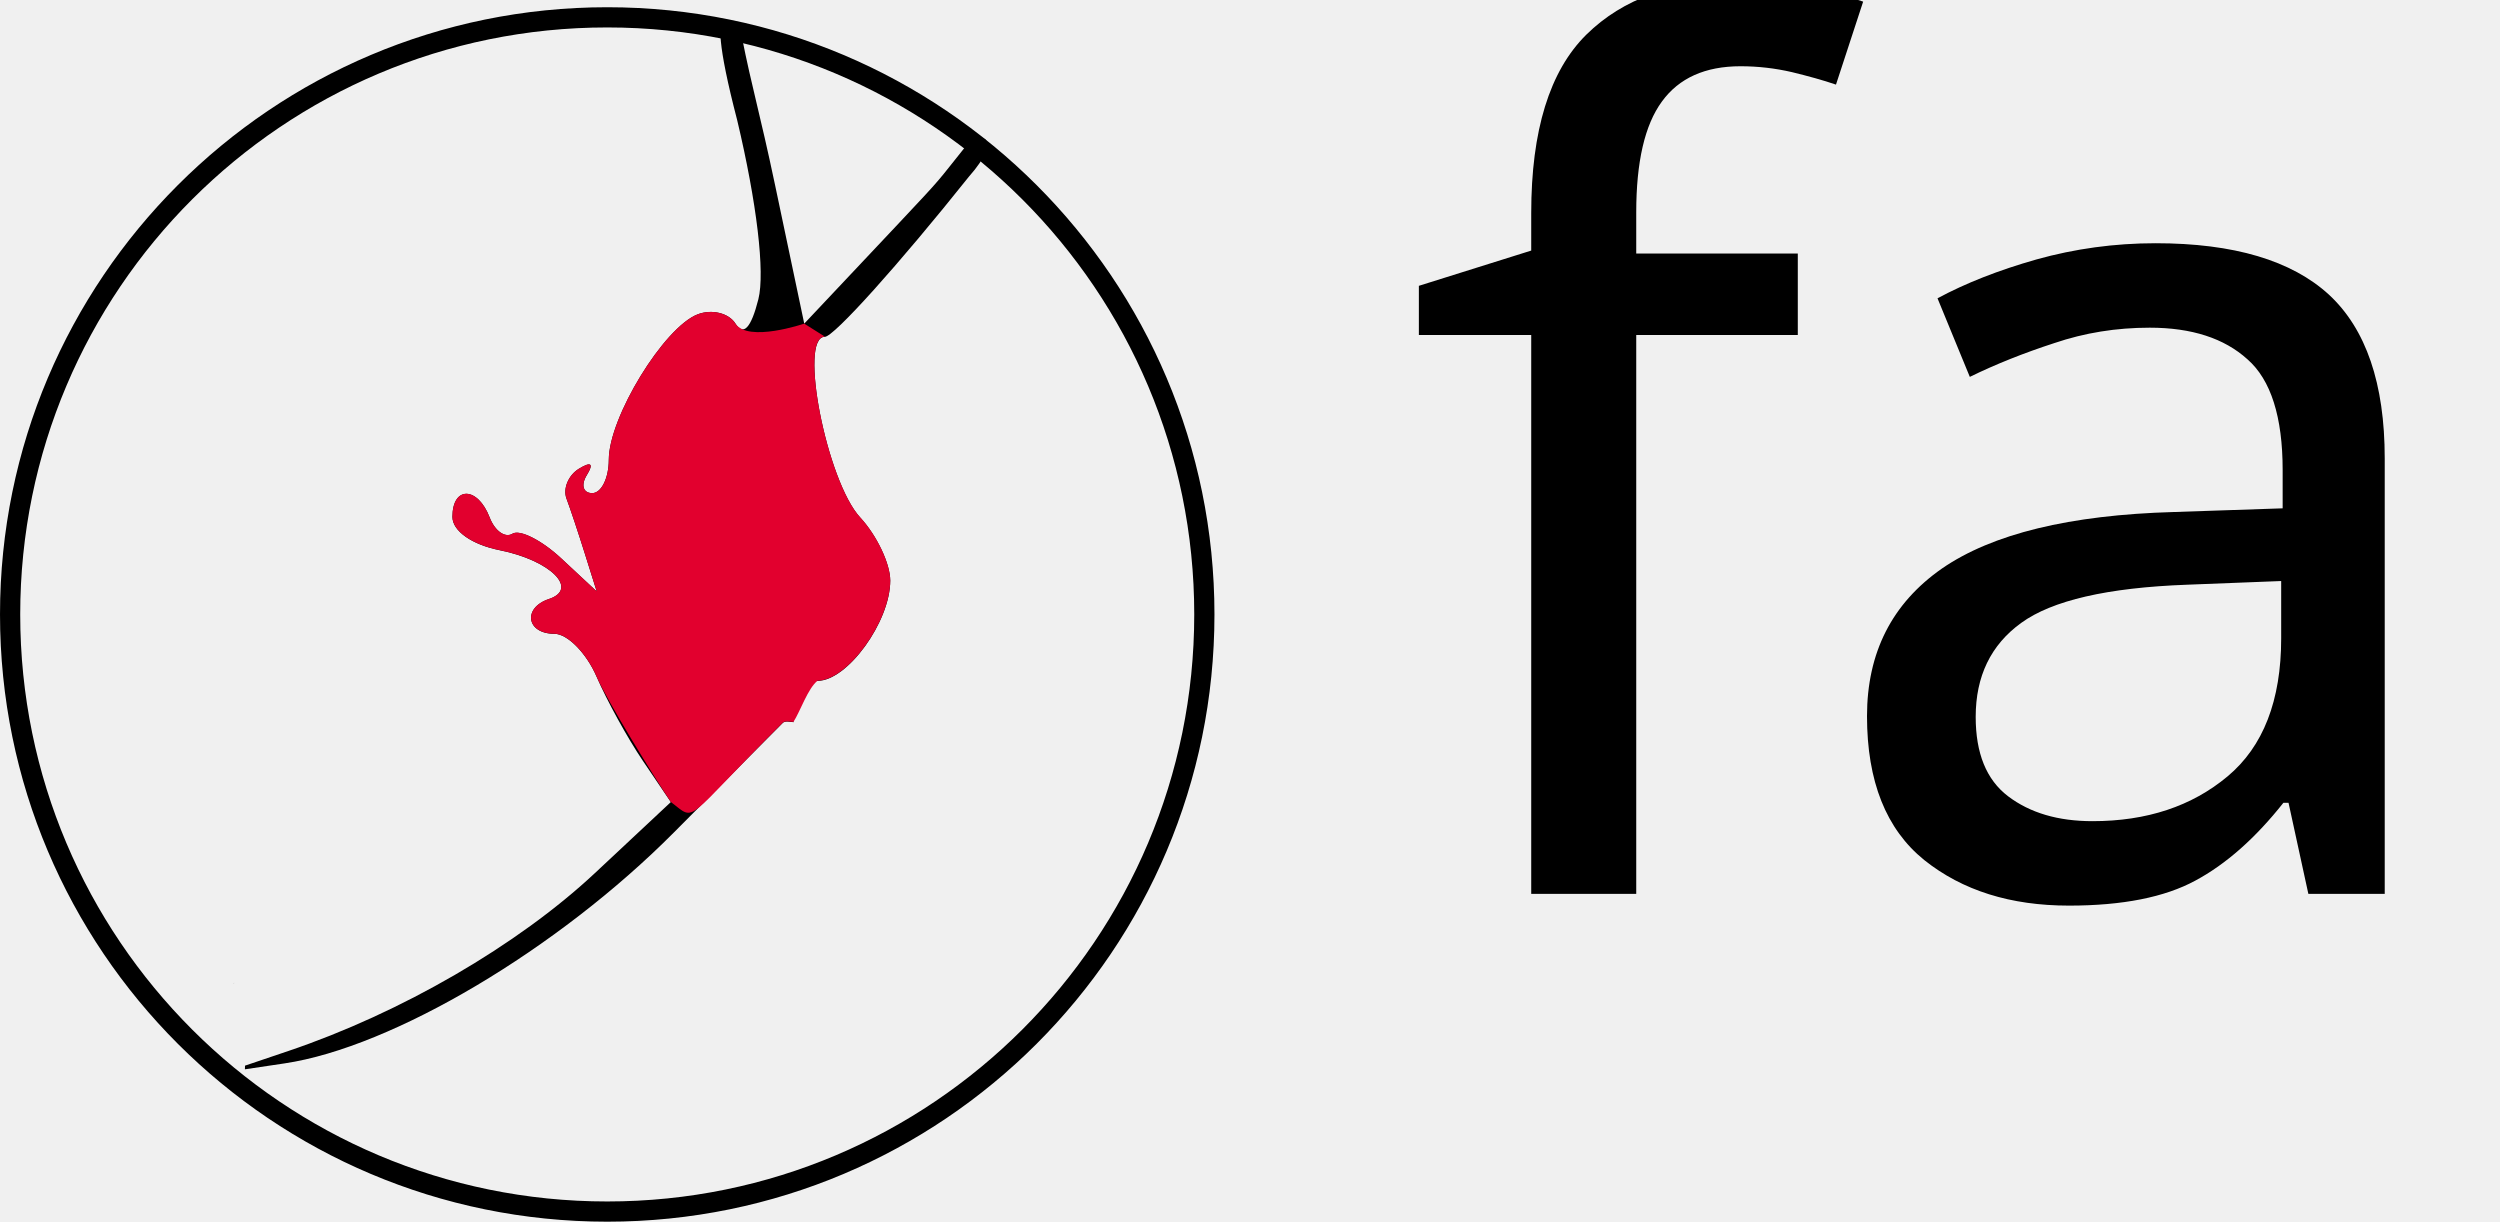
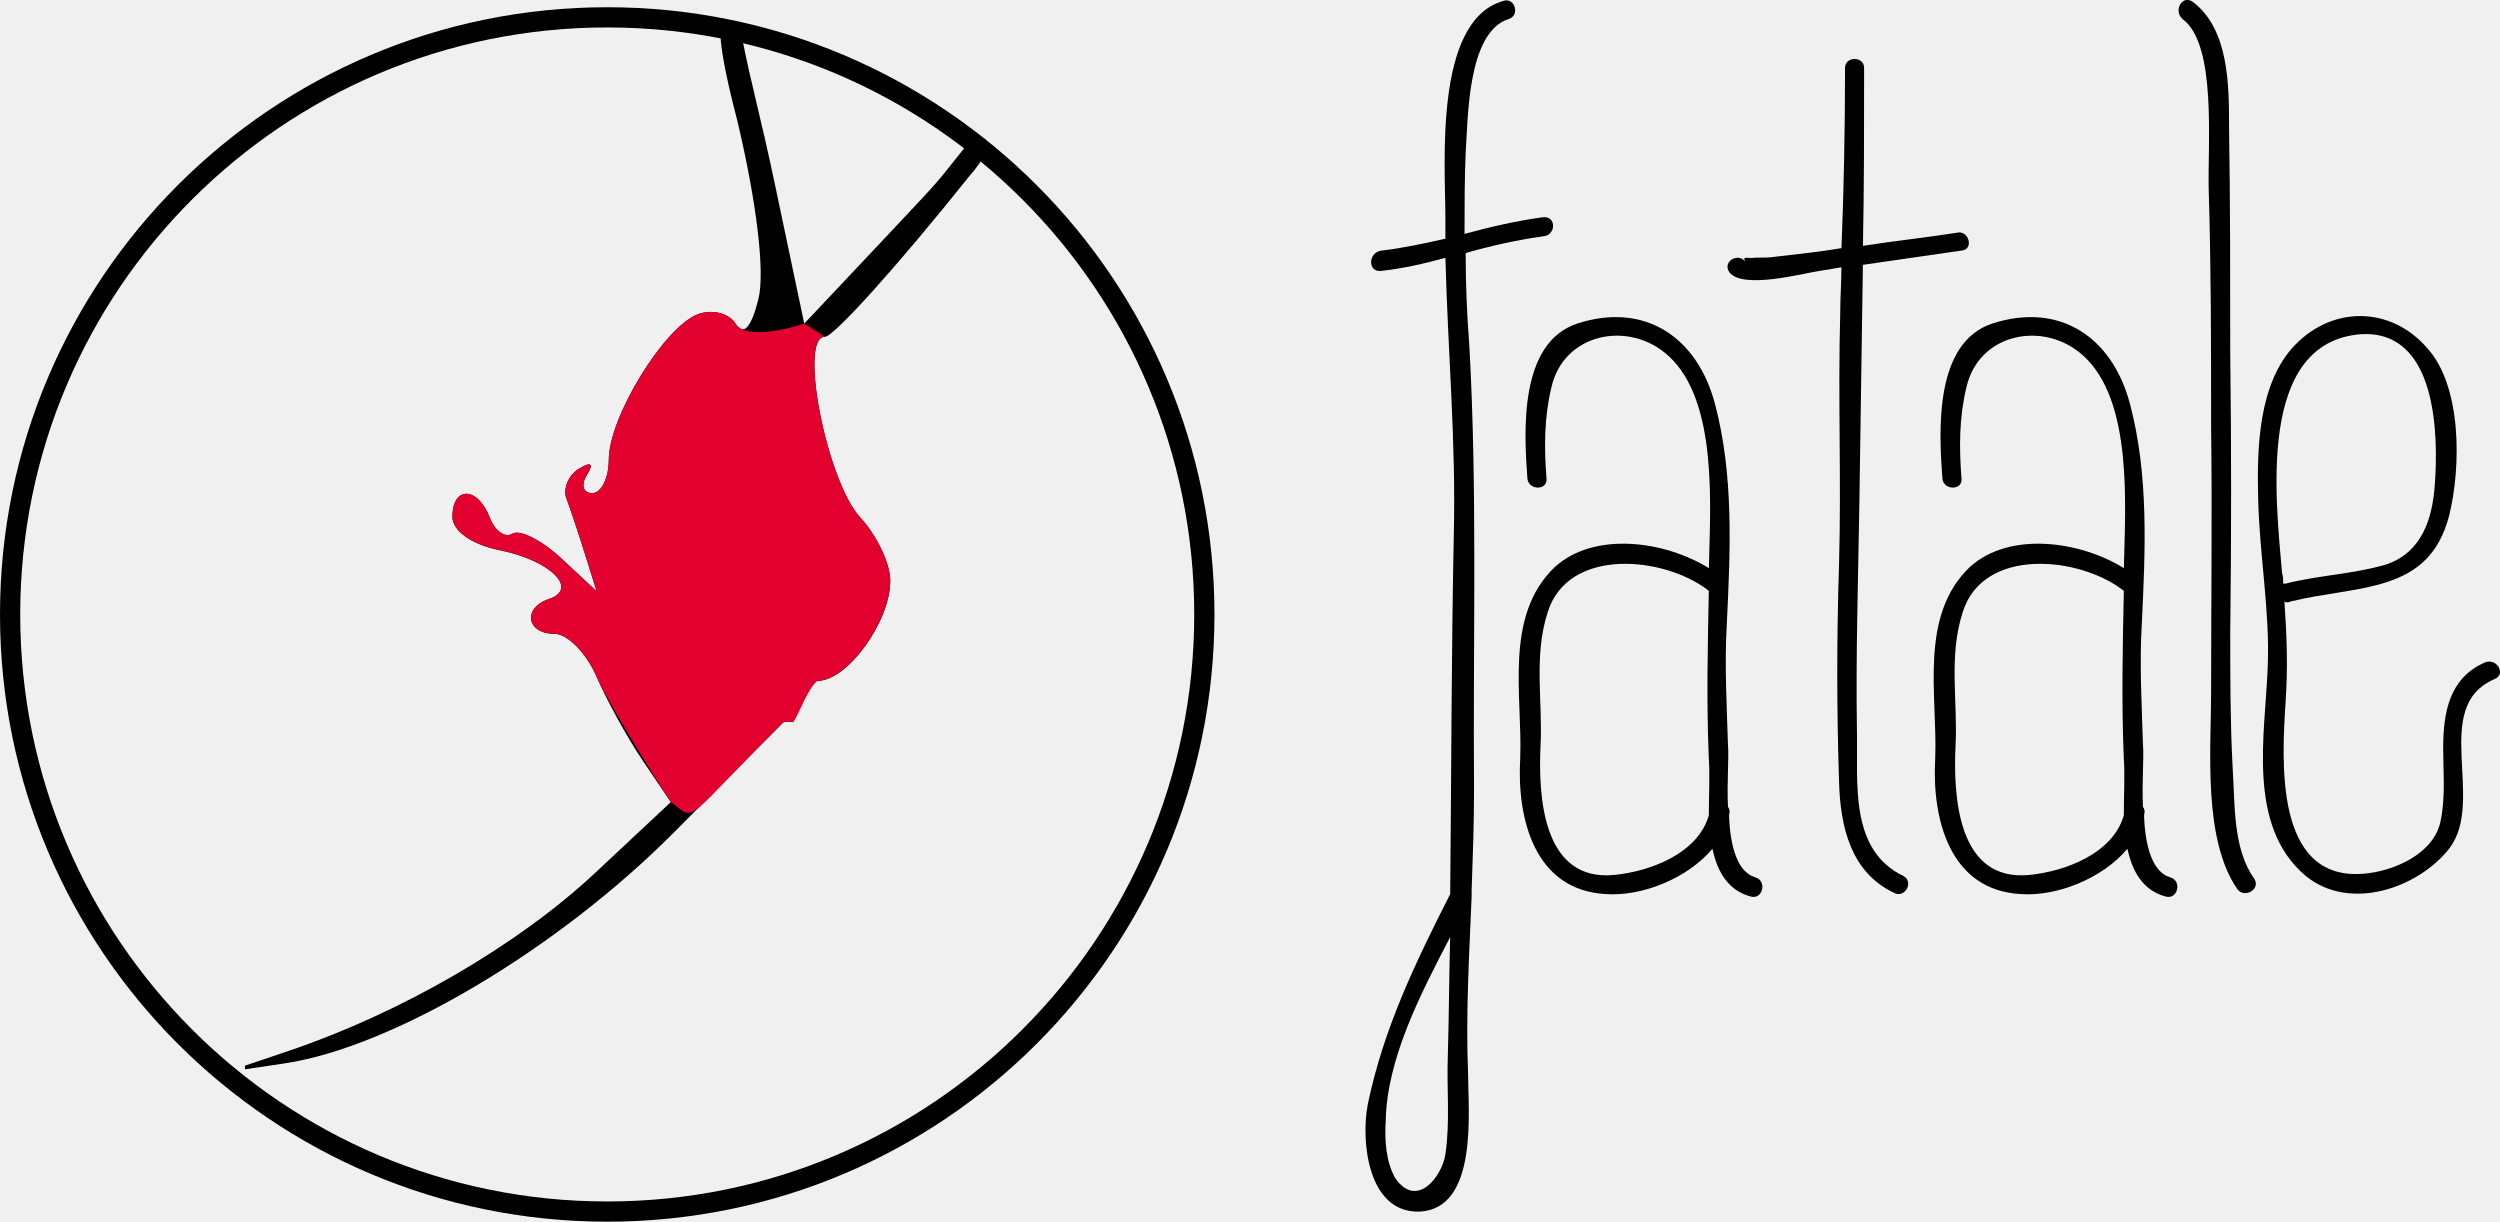
<svg xmlns="http://www.w3.org/2000/svg" id="svg8" version="1.1" viewBox="0 0 53.193 25.994" height="25.994mm" width="53.193mm">
  <defs id="defs2" />
  <g transform="translate(-73.8378,-39.35207)" id="layer1">
    <path d="m 94.421,42.421 c -0.69,0.858 -0.457,0.616 -1.526,1.752 L 90.95,46.238 90.331,43.299 C 89.99,41.683 89.852,41.29 89.615,40.101 c 0,0 -0.948,-1.487 -0.092,1.808 0.419,1.761 0.594,3.239 0.451,3.809 -0.154,0.613 -0.32,0.791 -0.487,0.521 -0.139,-0.225 -0.501,-0.315 -0.803,-0.199 -0.72,0.276 -1.893,2.194 -1.893,3.095 0,0.39 -0.158,0.71 -0.352,0.71 -0.194,0 -0.246,-0.173 -0.115,-0.385 0.152,-0.246 0.091,-0.293 -0.17,-0.133 -0.224,0.138 -0.342,0.423 -0.263,0.634 0.079,0.21 0.256,0.741 0.393,1.179 l 0.25,0.796 -0.754,-0.702 c -0.414,-0.386 -0.881,-0.622 -1.038,-0.526 -0.157,0.097 -0.375,-0.058 -0.485,-0.344 -0.256,-0.667 -0.793,-0.675 -0.793,-0.013 0,0.298 0.414,0.59 1.005,0.708 1.078,0.216 1.693,0.824 1.05,1.038 -0.567,0.189 -0.481,0.741 0.115,0.741 0.278,0 0.683,0.412 0.899,0.915 0.216,0.503 0.659,1.308 0.985,1.79 l 0.593,0.875 -1.614,1.51 c -1.641,1.535 -4.124,2.976 -6.526,3.787 l -0.92,0.311 c -4.84e-4,0.026 -0.002,0.052 -0.002,0.078 l 0.844,-0.126 c 2.298,-0.342 5.813,-2.428 8.286,-4.916 l 2.321,-2.335 h -2.4e-5 c 0.07,-0.042 0.144,-0.01 0.22,-0.01 0.039,0 -0.038,-0.011 -2.4e-5,0 3.39e-4,-0.712 0.231,-0.878 0.515,-0.878 0.633,0 1.545,-1.259 1.545,-2.132 0,-0.359 -0.287,-0.962 -0.637,-1.34 -0.715,-0.771 -1.319,-3.848 -0.755,-3.848 0.191,0 1.571,-1.535 3.067,-3.41 0.734,-0.831 0.261,-0.977 -0.034,-0.685 z m -4.666,4.428 c 0.166,0 0.223,0.302 0.127,0.671 -0.096,0.369 -0.332,0.768 -0.524,0.886 -0.22,0.136 -0.267,5.3e-5 -0.127,-0.365 0.122,-0.319 0.223,-0.718 0.223,-0.886 0,-0.168 0.136,-0.305 0.302,-0.305 z m -10.935,13.416 c -0.002,4.85e-4 -0.004,0.002 -0.005,0.002 -3.25e-4,0.006 -9.7e-4,0.013 -0.002,0.019 0.002,-0.006 0.005,-0.014 0.006,-0.021 z" style="fill:#000000;stroke-width:0.333" id="path71" />
    <circle style="fill:#ffffff;fill-opacity:0;stroke:#000000;stroke-width:0.43;stroke-miterlimit:4;stroke-dasharray:none;stroke-opacity:1" r="12.705" cy="52.426" cx="86.758" id="path255" />
    <path d="m 90.95,46.238 c 0,0 -1.194,0.408 -1.463,4.84e-4 -0.139,-0.225 -0.501,-0.315 -0.803,-0.2 -0.72,0.276 -1.893,2.194 -1.893,3.095 0,0.39 -0.158,0.71 -0.352,0.71 -0.194,0 -0.246,-0.173 -0.115,-0.385 0.152,-0.246 0.091,-0.293 -0.17,-0.133 -0.224,0.138 -0.342,0.423 -0.263,0.634 0.079,0.21 0.256,0.741 0.393,1.179 l 0.25,0.796 -0.754,-0.702 c -0.414,-0.386 -0.881,-0.622 -1.038,-0.526 -0.157,0.097 -0.375,-0.058 -0.485,-0.344 -0.256,-0.667 -0.793,-0.675 -0.793,-0.013 0,0.298 0.414,0.59 1.005,0.708 1.078,0.216 1.693,0.824 1.05,1.038 -0.567,0.189 -0.481,0.741 0.115,0.741 0.278,0 0.683,0.412 0.899,0.915 0.216,0.503 1.252,2.183 1.578,2.664 0.563,0.428 0.231,0.455 2.389,-1.693 h 2.4e-5 c 0.07,-0.042 0.144,-0.01 0.22,-0.01 0.144,-0.221 0.307,-0.717 0.515,-0.878 0.633,0 1.545,-1.259 1.545,-2.132 0,-0.359 -0.287,-0.962 -0.637,-1.34 -0.715,-0.771 -1.319,-3.848 -0.755,-3.848 z" style="fill:#e2002e;fill-opacity:1;stroke-width:0.333" id="path71-6" />
-     <text id="text22" y="58.374" x="103.653" style="font-style:normal;font-weight:normal;font-size:10.583px;line-height:1.25;font-family:sans-serif;letter-spacing:0px;word-spacing:0px;fill:#000000;fill-opacity:1;stroke:none;stroke-width:0.265" xml:space="preserve">
-       <tspan style="font-style:normal;font-variant:normal;font-weight:300;font-stretch:normal;font-size:25.4px;font-family:Cutepunk;-inkscape-font-specification:'Cutepunk Light';stroke-width:0.265" y="58.374" x="103.653" id="tspan20">fatale</tspan>
-     </text>
+     <g aria-label="fatale" style="font-style:normal;font-weight:normal;font-size:10.583px;line-height:1.25;font-family:sans-serif;letter-spacing:0px;word-spacing:0px;fill:#000000;fill-opacity:1;stroke:none;stroke-width:0.265" id="text22">
+       <path d="m 106.675,43.973 c -0.559,0.076 -1.118,0.203 -1.676,0.356 0,-0.584 0,-1.168 0.025,-1.753 0.051,-0.66 0.025,-2.54 0.914,-2.819 0.254,-0.076 0.127,-0.483 -0.127,-0.381 -1.473,0.432 -1.219,3.505 -1.219,4.623 0,0.152 0,0.279 0,0.432 -0.457,0.102 -0.914,0.203 -1.372,0.254 -0.279,0.051 -0.279,0.457 0,0.432 0.457,-0.051 0.914,-0.152 1.372,-0.279 0.051,1.981 0.229,3.937 0.178,5.918 -0.051,2.54 -0.051,5.08 -0.076,7.62 -0.737,1.448 -1.422,2.87 -1.753,4.47 -0.152,0.787 0,2.311 1.092,2.286 1.27,-0.051 1.041,-2.159 1.041,-2.946 -0.051,-1.27 0.025,-2.515 0.076,-3.759 0,-0.051 0,-0.102 0,-0.127 0.025,-0.711 0.051,-1.422 0.051,-2.134 -0.025,-3.175 0.076,-6.35 -0.102,-9.5 -0.051,-0.635 -0.076,-1.295 -0.076,-1.93 0.533,-0.152 1.092,-0.279 1.651,-0.356 0.279,-0.025 0.279,-0.432 0,-0.406 z m -2.083,19.939 c -0.076,0.483 -0.61,1.168 -1.067,0.508 -0.203,-0.356 -0.229,-0.838 -0.203,-1.219 0.025,-1.321 0.737,-2.692 1.372,-3.912 -0.025,0.838 -0.025,1.676 -0.051,2.54 -0.025,0.686 0.051,1.397 -0.051,2.083 z" style="font-style:normal;font-variant:normal;font-weight:300;font-stretch:normal;font-size:25.4px;font-family:Cutepunk;-inkscape-font-specification:'Cutepunk Light';stroke-width:0.265" id="path1361" />
+       <path d="m 111.188,58.019 c -0.381,-0.102 -0.533,-0.66 -0.559,-1.27 0,-0.025 0,-0.051 0,-0.076 0.025,-0.051 0,-0.127 -0.025,-0.152 -0.025,-0.533 0.025,-1.067 0,-1.321 -0.025,-0.864 -0.076,-1.702 -0.025,-2.565 0.076,-1.575 0.152,-3.175 -0.254,-4.699 -0.381,-1.422 -1.499,-2.159 -2.921,-1.702 -1.245,0.406 -1.143,2.286 -1.067,3.302 0.025,0.254 0.432,0.254 0.406,0 -0.051,-0.66 -0.051,-1.295 0.102,-1.93 0.254,-1.168 1.651,-1.448 2.489,-0.686 1.067,0.965 0.889,3.226 0.864,4.521 -0.94,-0.584 -2.438,-0.787 -3.277,-0.025 -1.092,1.041 -0.686,2.743 -0.737,4.064 -0.076,1.295 0.305,2.819 1.829,2.896 0.762,0.051 1.727,-0.33 2.261,-0.965 0.102,0.483 0.33,0.889 0.813,1.016 0.254,0.076 0.356,-0.33 0.102,-0.406 z m -2.997,-0.051 c -1.524,0.152 -1.626,-1.651 -1.575,-2.743 0.051,-0.94 -0.152,-1.905 0.152,-2.845 0.432,-1.397 2.489,-1.194 3.429,-0.457 -0.025,1.194 -0.051,2.388 0,3.581 0.025,0.33 0,0.762 0,1.194 -0.229,0.813 -1.245,1.194 -2.007,1.27 z" style="font-style:normal;font-variant:normal;font-weight:300;font-stretch:normal;font-size:25.4px;font-family:Cutepunk;-inkscape-font-specification:'Cutepunk Light';stroke-width:0.265" id="path1363" />
+       <path d="m 115.483,44.303 c -0.66,0.102 -1.346,0.178 -2.007,0.279 0.025,-1.27 0.025,-2.515 0.025,-3.785 0,-0.254 -0.406,-0.254 -0.406,0 0,1.295 -0.025,2.565 -0.076,3.835 -0.457,0.076 -0.914,0.127 -1.372,0.178 -0.152,0.025 -0.305,0.025 -0.457,0.025 -0.178,0.025 -0.305,-0.051 -0.203,0.102 -0.152,-0.229 -0.508,-0.025 -0.356,0.203 0.279,0.381 1.575,0.025 1.93,-0.025 0.152,-0.025 0.305,-0.051 0.457,-0.076 0,0.33 -0.025,0.635 -0.025,0.965 -0.051,1.778 0.025,3.556 -0.025,5.334 -0.051,1.575 -0.051,3.099 0,4.648 0.025,0.965 0.254,1.93 1.168,2.362 0.229,0.127 0.432,-0.229 0.203,-0.356 -1.168,-0.559 -0.965,-2.007 -0.991,-3.099 -0.025,-1.6 0.025,-3.175 0.051,-4.775 0.025,-1.702 0.051,-3.429 0.076,-5.131 0.711,-0.102 1.397,-0.203 2.108,-0.305 0.254,-0.025 0.152,-0.432 -0.102,-0.381 z" style="font-style:normal;font-variant:normal;font-weight:300;font-stretch:normal;font-size:25.4px;font-family:Cutepunk;-inkscape-font-specification:'Cutepunk Light';stroke-width:0.265" id="path1365" />
+       <path d="m 120.018,58.019 c -0.381,-0.102 -0.533,-0.66 -0.559,-1.27 0,-0.025 0,-0.051 0,-0.076 0.025,-0.051 0,-0.127 -0.025,-0.152 -0.025,-0.533 0.025,-1.067 0,-1.321 -0.025,-0.864 -0.076,-1.702 -0.025,-2.565 0.076,-1.575 0.152,-3.175 -0.254,-4.699 -0.381,-1.422 -1.499,-2.159 -2.921,-1.702 -1.245,0.406 -1.143,2.286 -1.067,3.302 0.025,0.254 0.432,0.254 0.406,0 -0.051,-0.66 -0.051,-1.295 0.102,-1.93 0.254,-1.168 1.651,-1.448 2.489,-0.686 1.067,0.965 0.889,3.226 0.864,4.521 -0.94,-0.584 -2.438,-0.787 -3.277,-0.025 -1.092,1.041 -0.686,2.743 -0.737,4.064 -0.076,1.295 0.305,2.819 1.829,2.896 0.762,0.051 1.727,-0.33 2.261,-0.965 0.102,0.483 0.33,0.889 0.813,1.016 0.254,0.076 0.356,-0.33 0.102,-0.406 z m -2.997,-0.051 c -1.524,0.152 -1.626,-1.651 -1.575,-2.743 0.051,-0.94 -0.152,-1.905 0.152,-2.845 0.432,-1.397 2.489,-1.194 3.429,-0.457 -0.025,1.194 -0.051,2.388 0,3.581 0.025,0.33 0,0.762 0,1.194 -0.229,0.813 -1.245,1.194 -2.007,1.27 z" style="font-style:normal;font-variant:normal;font-weight:300;font-stretch:normal;font-size:25.4px;font-family:Cutepunk;-inkscape-font-specification:'Cutepunk Light';stroke-width:0.265" id="path1367" />
+       <path d="m 120.274,39.756 c 0.737,0.533 0.533,2.667 0.559,3.632 0.051,1.676 0.051,3.353 0.051,5.029 0.025,1.88 0,3.785 0,5.664 0,1.219 -0.178,3.124 0.559,4.191 0.152,0.203 0.508,0 0.356,-0.229 -0.457,-0.635 -0.406,-1.6 -0.457,-2.362 -0.051,-0.965 -0.051,-1.93 -0.051,-2.87 0.025,-1.981 0.025,-3.962 0,-5.944 0,-1.6 0,-3.2 -0.025,-4.801 0,-0.889 0,-2.083 -0.762,-2.667 -0.229,-0.178 -0.432,0.178 -0.229,0.356 z" style="font-style:normal;font-variant:normal;font-weight:300;font-stretch:normal;font-size:25.4px;font-family:Cutepunk;-inkscape-font-specification:'Cutepunk Light';stroke-width:0.265" id="path1369" />
+       <path d="m 126.711,53.447 c -0.762,0.33 -0.889,1.067 -0.889,1.829 0,0.508 0.051,1.016 -0.051,1.524 -0.127,0.711 -0.991,1.092 -1.651,1.143 -1.905,0.152 -1.727,-2.438 -1.651,-3.658 0.051,-0.737 0.025,-1.422 -0.025,-2.134 0.051,0.025 0.076,0.025 0.127,0 1.448,-0.356 2.946,-0.152 3.378,-1.829 0.254,-1.016 0.279,-2.769 -0.483,-3.581 -0.762,-0.864 -1.981,-0.889 -2.794,-0.051 -0.787,0.813 -0.813,2.21 -0.787,3.251 0.025,1.219 0.254,2.413 0.203,3.607 -0.051,1.422 -0.457,3.378 0.813,4.445 0.94,0.762 2.388,0.254 3.048,-0.584 0.787,-1.016 -0.406,-3.023 0.965,-3.607 0.254,-0.102 0.051,-0.457 -0.203,-0.356 z m -2.616,-6.985 c 1.6,-0.076 1.626,2.159 1.549,3.2 -0.051,0.737 -0.279,1.448 -1.041,1.702 -0.686,0.203 -1.448,0.229 -2.134,0.406 -0.025,0 -0.025,0 -0.051,0 0,-0.076 0,-0.152 -0.025,-0.229 -0.127,-1.524 -0.559,-4.928 1.702,-5.08 z" style="font-style:normal;font-variant:normal;font-weight:300;font-stretch:normal;font-size:25.4px;font-family:Cutepunk;-inkscape-font-specification:'Cutepunk Light';stroke-width:0.265" id="path1371" />
+     </g>
  </g>
</svg>
